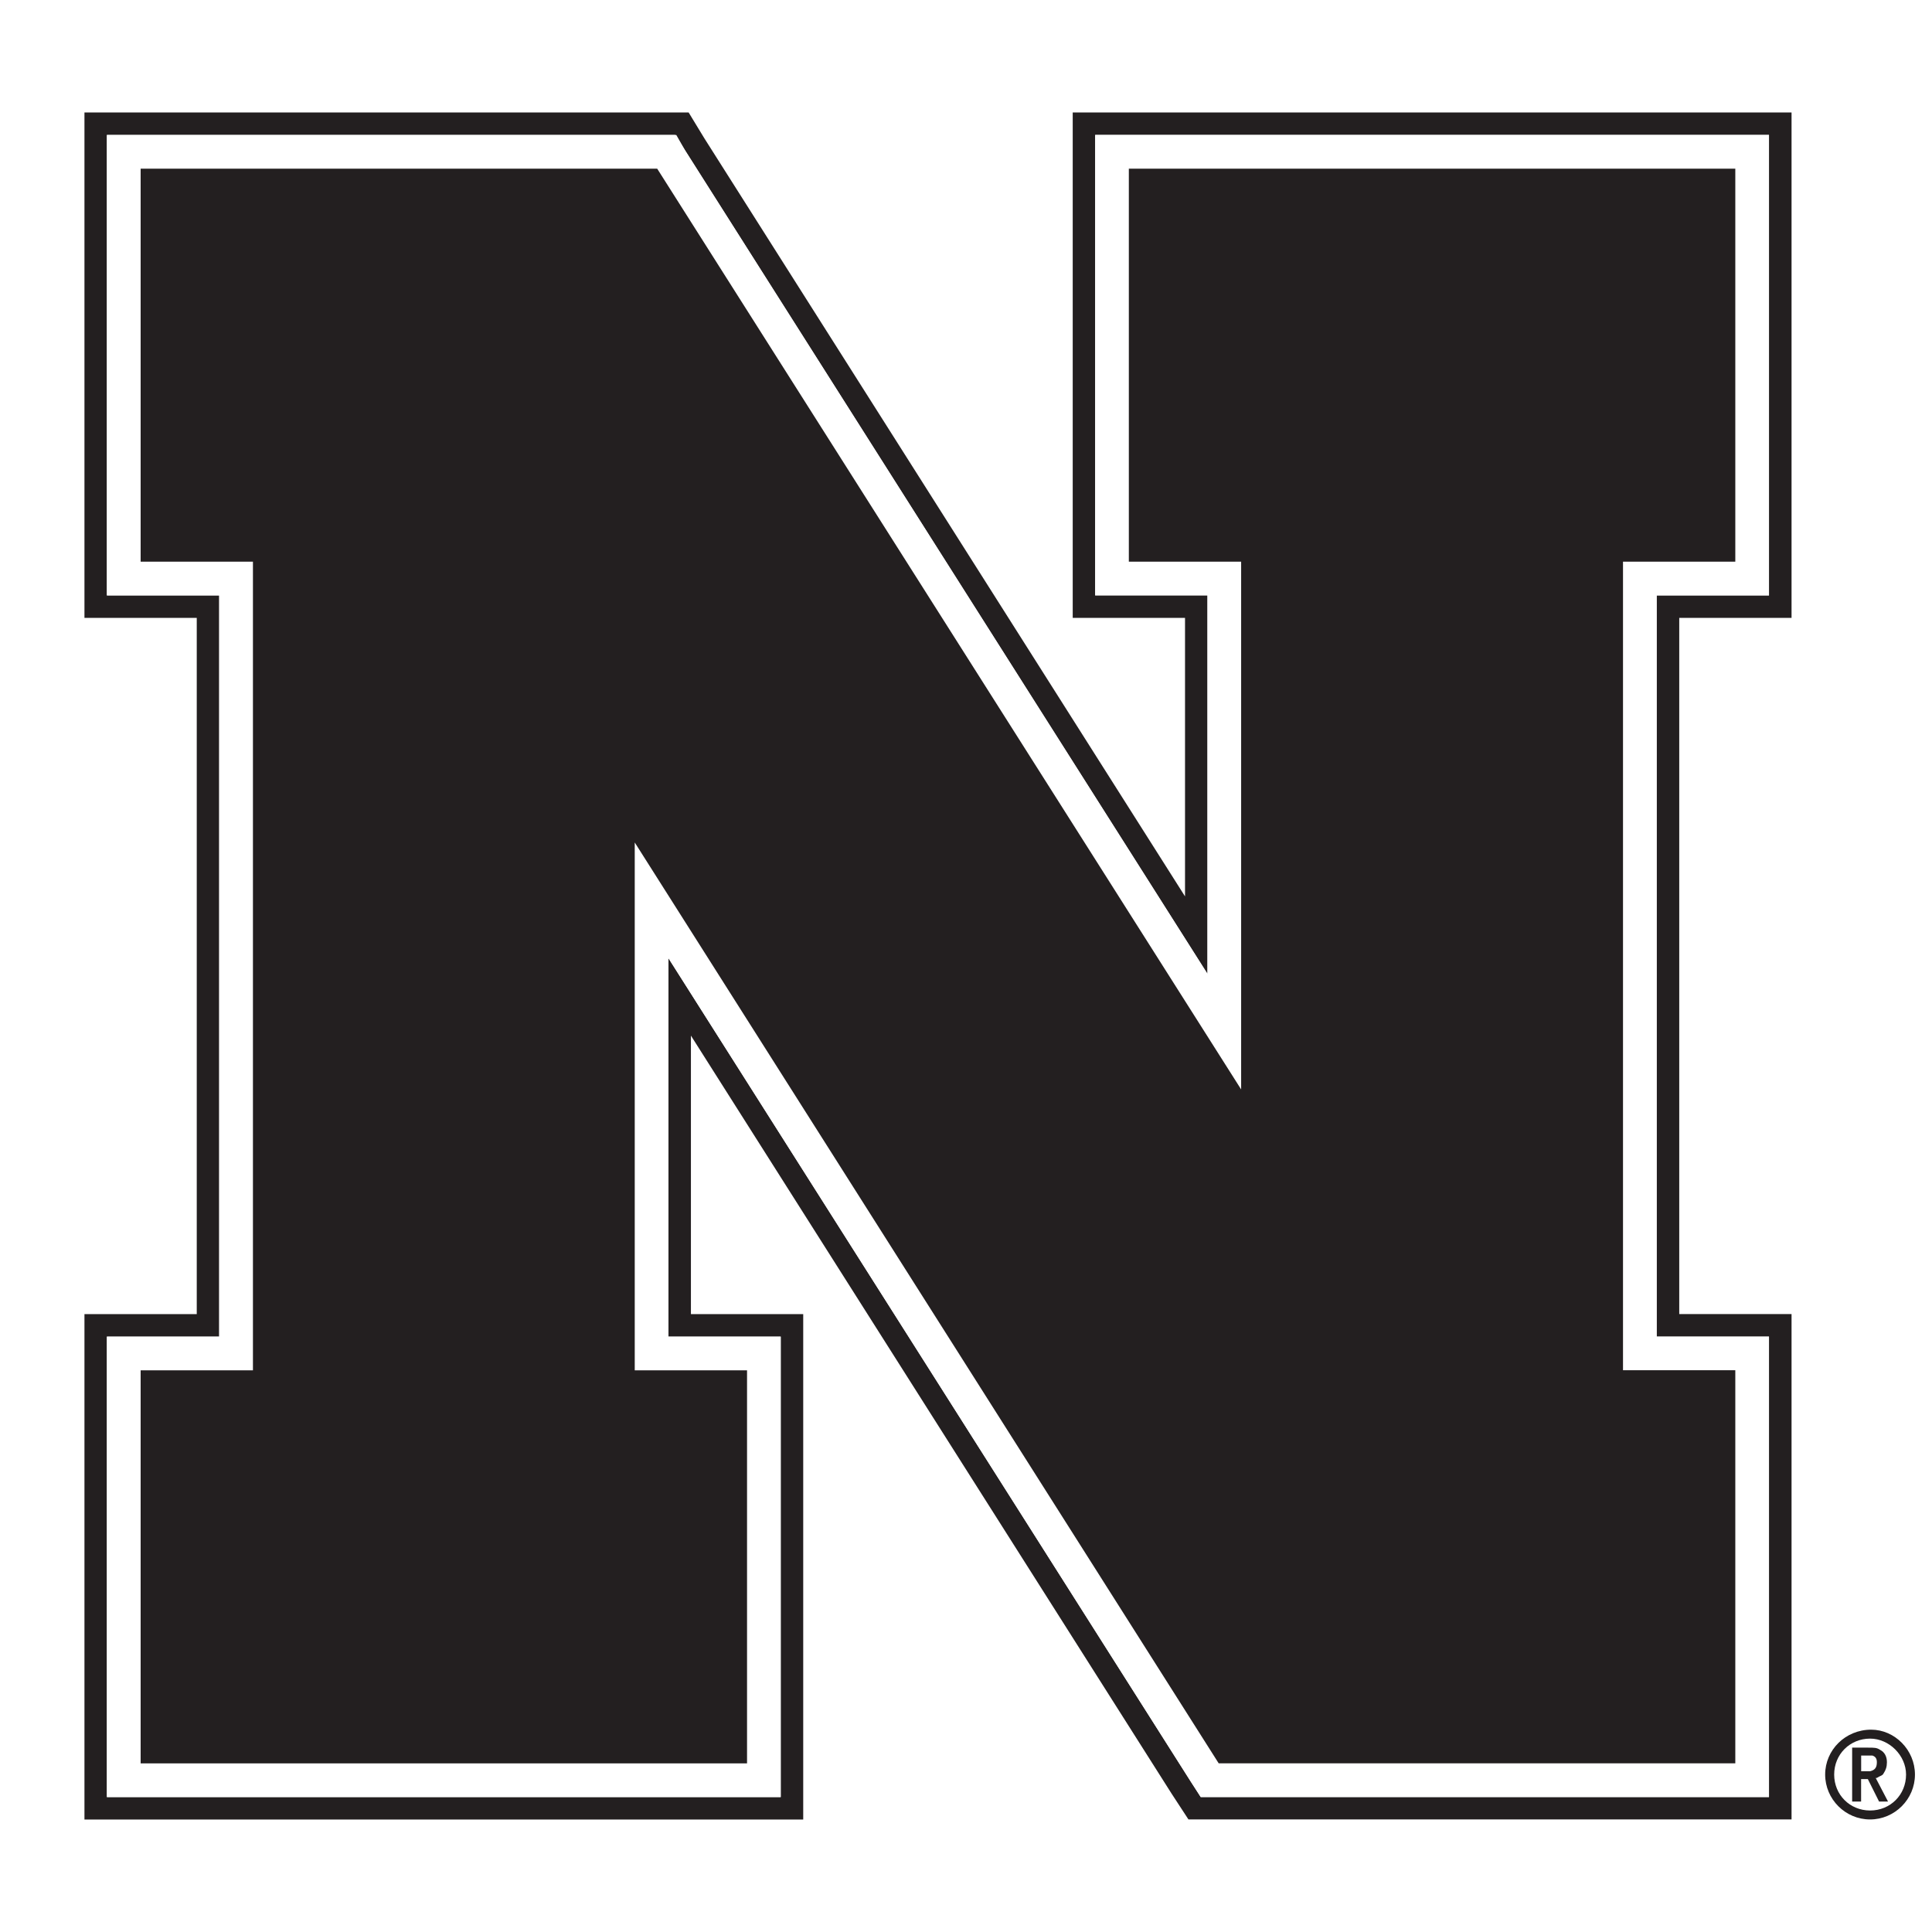
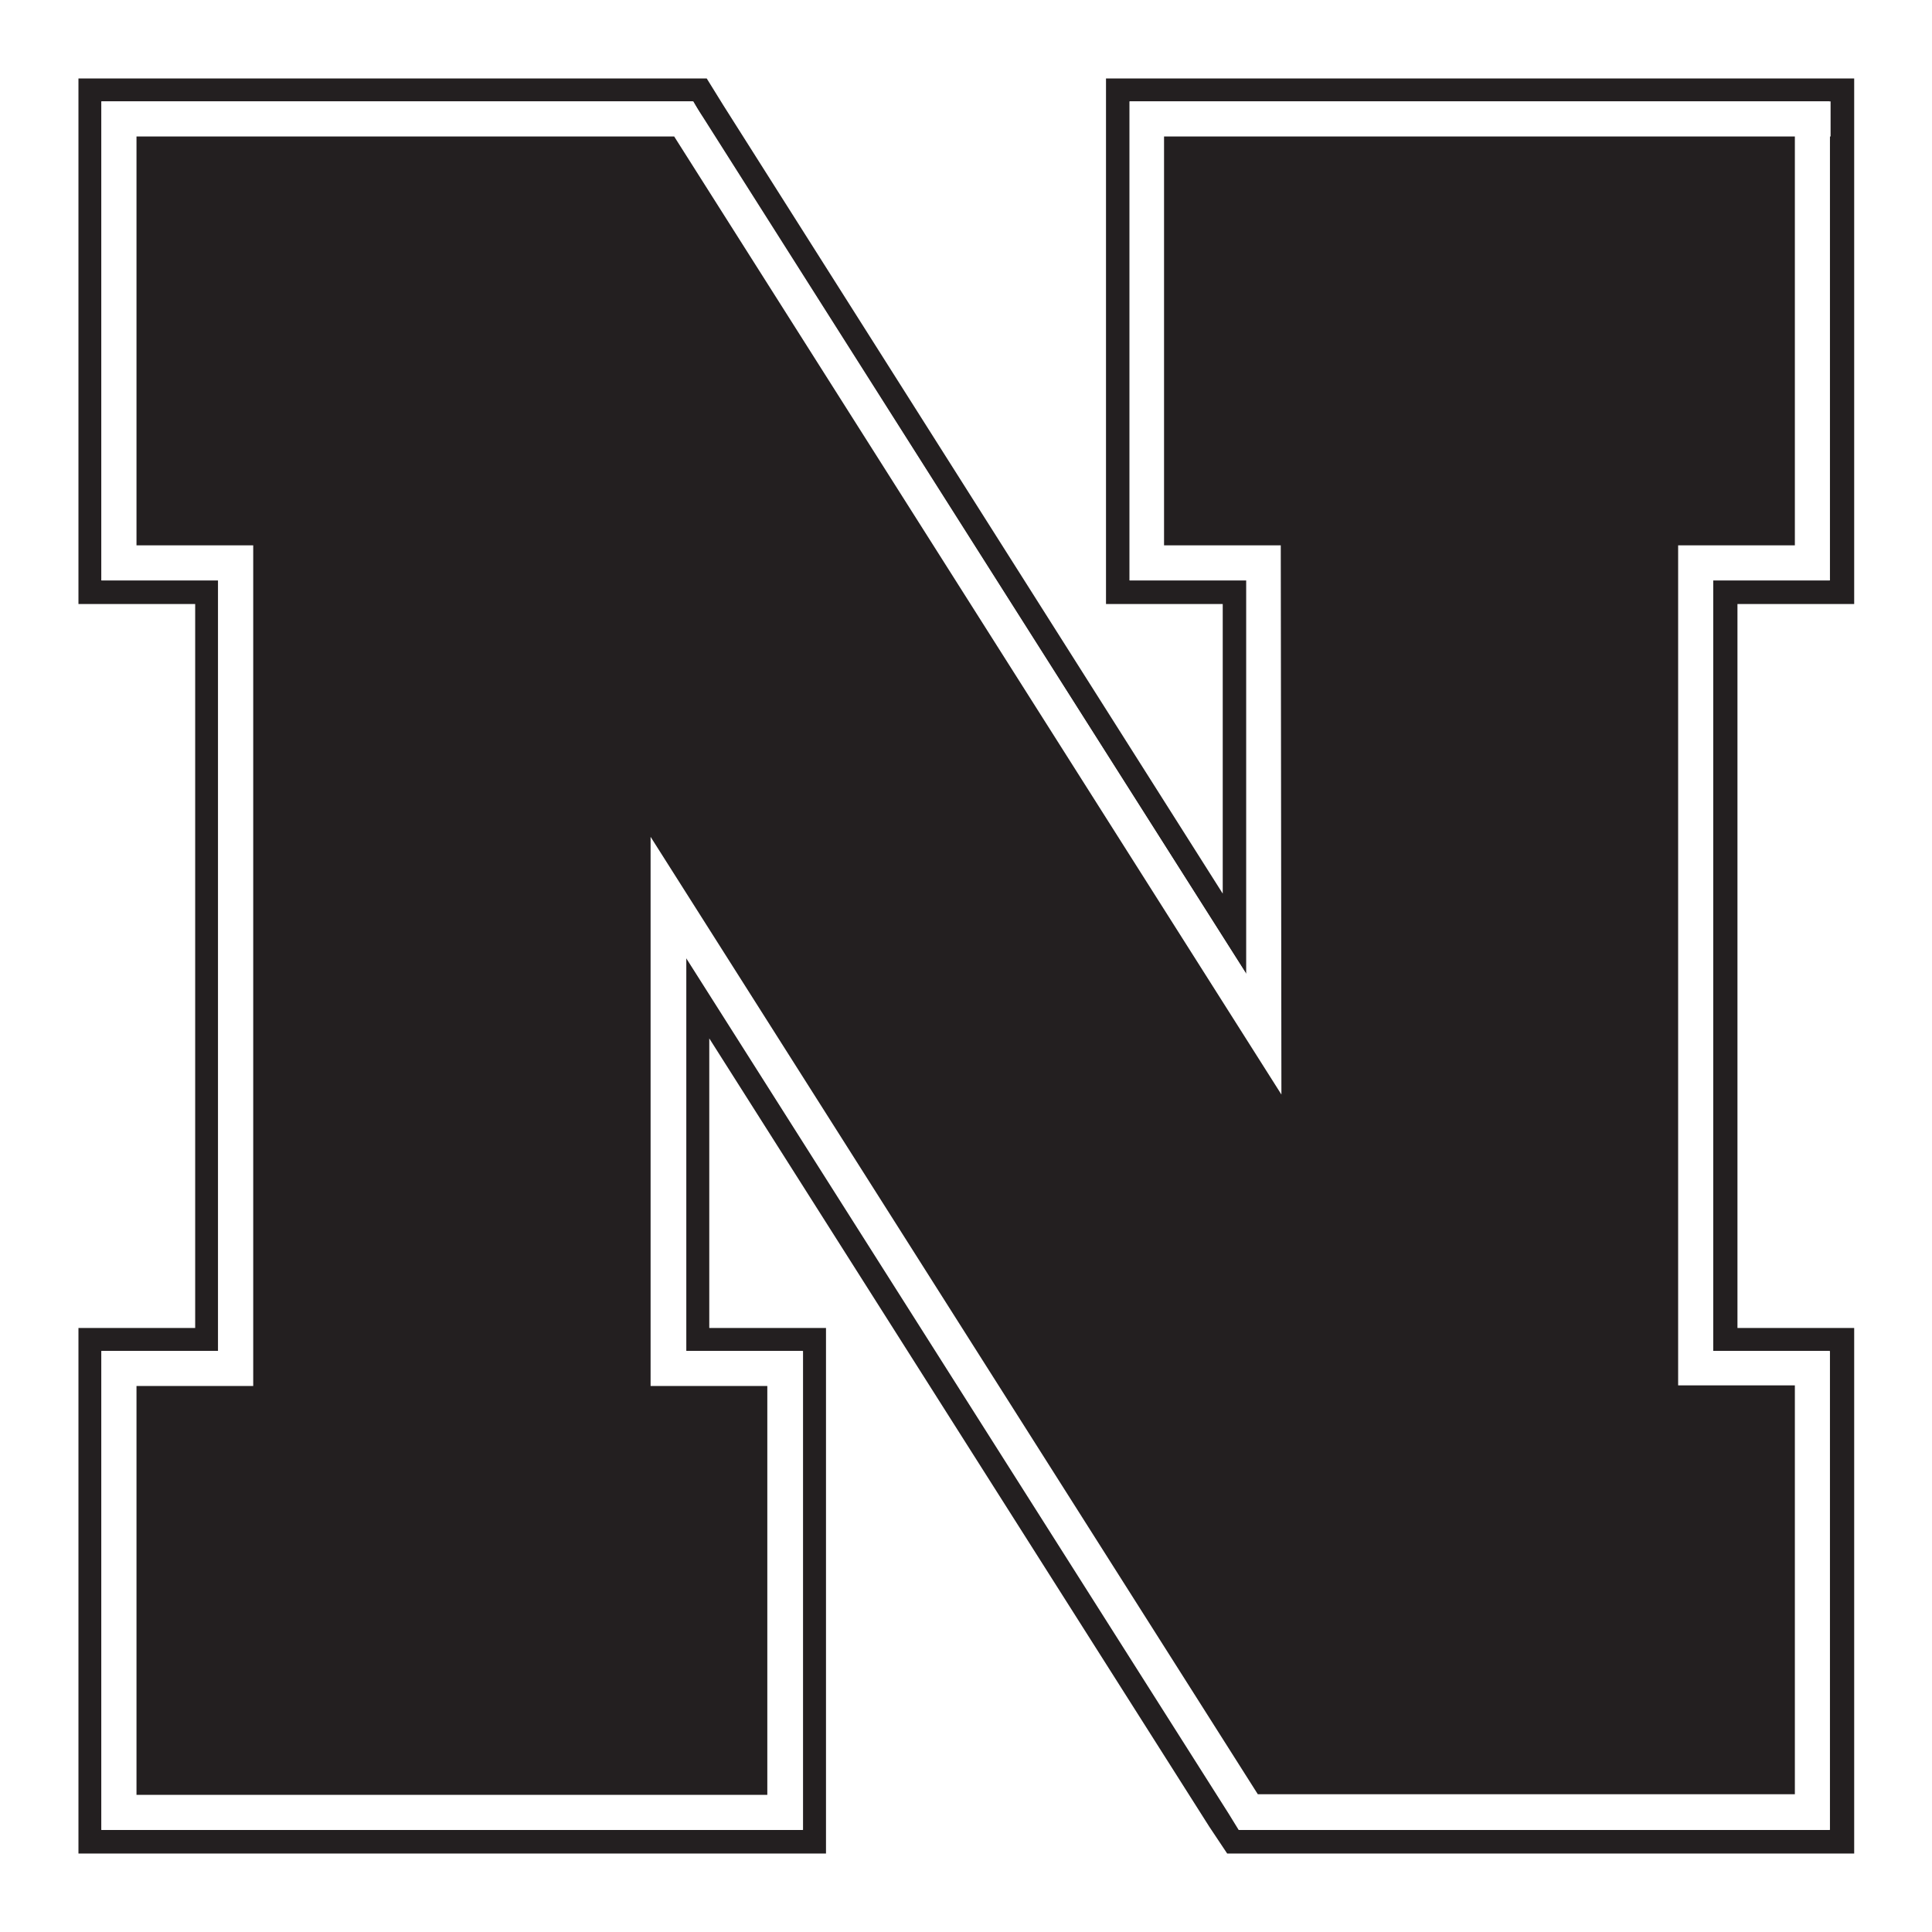
- <svg xmlns="http://www.w3.org/2000/svg" viewBox="0 0 315 315">
-   <defs>
-     <style>.cls-1{fill:#fff;}.cls-2{fill:#231f20;}</style>
-   </defs>
-   <g id="WhiteBG">
-     <rect class="cls-1" width="315" height="315" />
+ <svg xmlns="http://www.w3.org/2000/svg" version="1.1" viewBox="0 0 302.9 302.9" style="enable-background:new 0 0 302.9 302.9;" xml:space="preserve">
+   <style type="text/css">
+ 	.st0{fill:#FFFFFF;}
+ 	.st1{fill:#231F20;}
+ </style>
+   <g>
+     <rect class="st0" width="302.9" height="302.9" />
  </g>
-   <g id="Nebraska_N">
+   <g>
    <g>
-       <path class="cls-1" d="M304.9,295.19c-3.3,0-5.86-2.56-5.86-5.86s2.56-5.86,5.86-5.86c3.11,0,5.86,2.75,5.86,5.86,0,3.3-2.56,5.86-5.86,5.86Z" />
-       <path class="cls-2" d="M305.09,282.01c-4.21,0-7.51,3.3-7.51,7.32s3.3,7.32,7.32,7.32,7.32-3.3,7.32-7.32-3.3-7.32-7.14-7.32Zm-.18,13.18c-3.3,0-5.86-2.56-5.86-5.86s2.56-5.86,5.86-5.86c3.11,0,5.86,2.75,5.86,5.86,0,3.3-2.56,5.86-5.86,5.86Z" />
-       <path class="cls-2" d="M301.98,284.94h2.56c1.1,0,1.46,0,2.01,.37,.73,.37,1.1,1.1,1.1,2.01,0,.73-.18,1.28-.55,1.83-.18,.37-.55,.37-1.1,.73h-.18l2.01,3.85h-1.46l-1.83-3.66h-1.1v3.66h-1.46v-8.79h0Zm2.2,3.85h.73c.73-.18,1.1-.55,1.1-1.46,0-.55-.18-.92-.73-1.1h-1.83v2.56h.73Z" />
+       <path class="st1" d="M281.4,12.3h-108v82.4h18.3v45.4L113.4,16.5l-2.6-4.2H12.3v82.4h18.3v113.5H12.3v82.4h117.2v-82.4h-18.3    v-45.4l78.4,123.6l2.8,4.2h98.3v-82.4h-18.3V94.7h18.3V12.3H281.4L281.4,12.3z M286.9,21.4V91h-18.3v120.8h18.3v75.1h-92.6    l-1.6-2.6l-85.1-134.2v61.7h18.3v75.1H15.9v-75.1h18.3V91H15.9V15.9h92.7l1.7,2.6l85.1,134.2V91h-18.3V15.9h109.9V21.4L286.9,21.4    z" />
+       <path class="st0" d="M281.4,15.9H177.1V91h18.3v61.7L110.2,18.5l-1.5-2.6H15.9V91h18.3v120.8H15.9v75.1h109.9v-75.1h-18.3v-61.7    l85.1,134.2l1.6,2.6h92.6v-75.1h-18.3V91h18.3V15.9H281.4z M120.3,217.4L120.3,217.4v64.1H21.4v-64.1h18.3V85.5H21.4V21.4h84.2    l95.2,150.1V85.5h-18.3V21.4h98.9v64.1h-18.3v131.8h18.3v64.1h-84.2L102,131.3v86.1C102,217.4,120.3,217.4,120.3,217.4z" />
    </g>
-     <g>
-       <path class="cls-2" d="M282.93,18.34h-108.03V100.74h18.31v45.41L114.84,22.55l-2.56-4.21H13.77V100.74h18.31v113.52H13.77v82.4h117.19v-82.4h-18.31v-45.41l78.37,123.59,2.75,4.21h98.33v-82.4h-18.31V100.74h18.31V18.34h-9.16Zm5.49,9.16V97.08h-18.31v120.85h18.31v75.07h-92.65l-1.65-2.56L108.98,156.22v61.71h18.31v75.07H17.43v-75.07h18.31V97.08H17.43V22H110.08l1.65,2.56,85.14,134.21v-61.71h-18.31V22h109.86v5.49Z" />
-       <path class="cls-1" d="M282.93,22h-104.37V97.08h18.31v61.71L111.73,24.57l-1.46-2.56H17.43V97.08h18.31v120.85H17.43v75.07H127.29v-75.07h-18.31v-61.71l85.14,134.21,1.65,2.56h92.65v-75.07h-18.31V97.08h18.31V22h-5.49ZM121.8,223.42h0v64.09H22.93v-64.09h18.31V91.58H22.93V27.5H107.15l95.21,150.14V91.58h-18.31V27.5h98.88V91.58h-18.31V223.42h18.31v64.09h-84.23L103.49,137.36v86.06h18.31Z" />
-     </g>
-     <path class="cls-2" d="M202.37,177.64h0L107.15,27.5H22.93V91.58h18.31V223.42H22.93v64.09H121.8v-64.09h-18.31v-86.06l95.21,150.14h84.23v-64.09h-18.31V91.58h18.31V27.5h-98.88V91.58h18.31v86.06Z" />
+     <path class="st1" d="M200.9,171.6L200.9,171.6L105.7,21.4H21.4v64.1h18.3v131.8H21.4v64.1h98.9v-64.1H102v-86.1l95.2,150.1h84.2   v-64.1h-18.3V85.5h18.3V21.4h-98.9v64.1h18.3L200.9,171.6L200.9,171.6z" />
  </g>
</svg>
